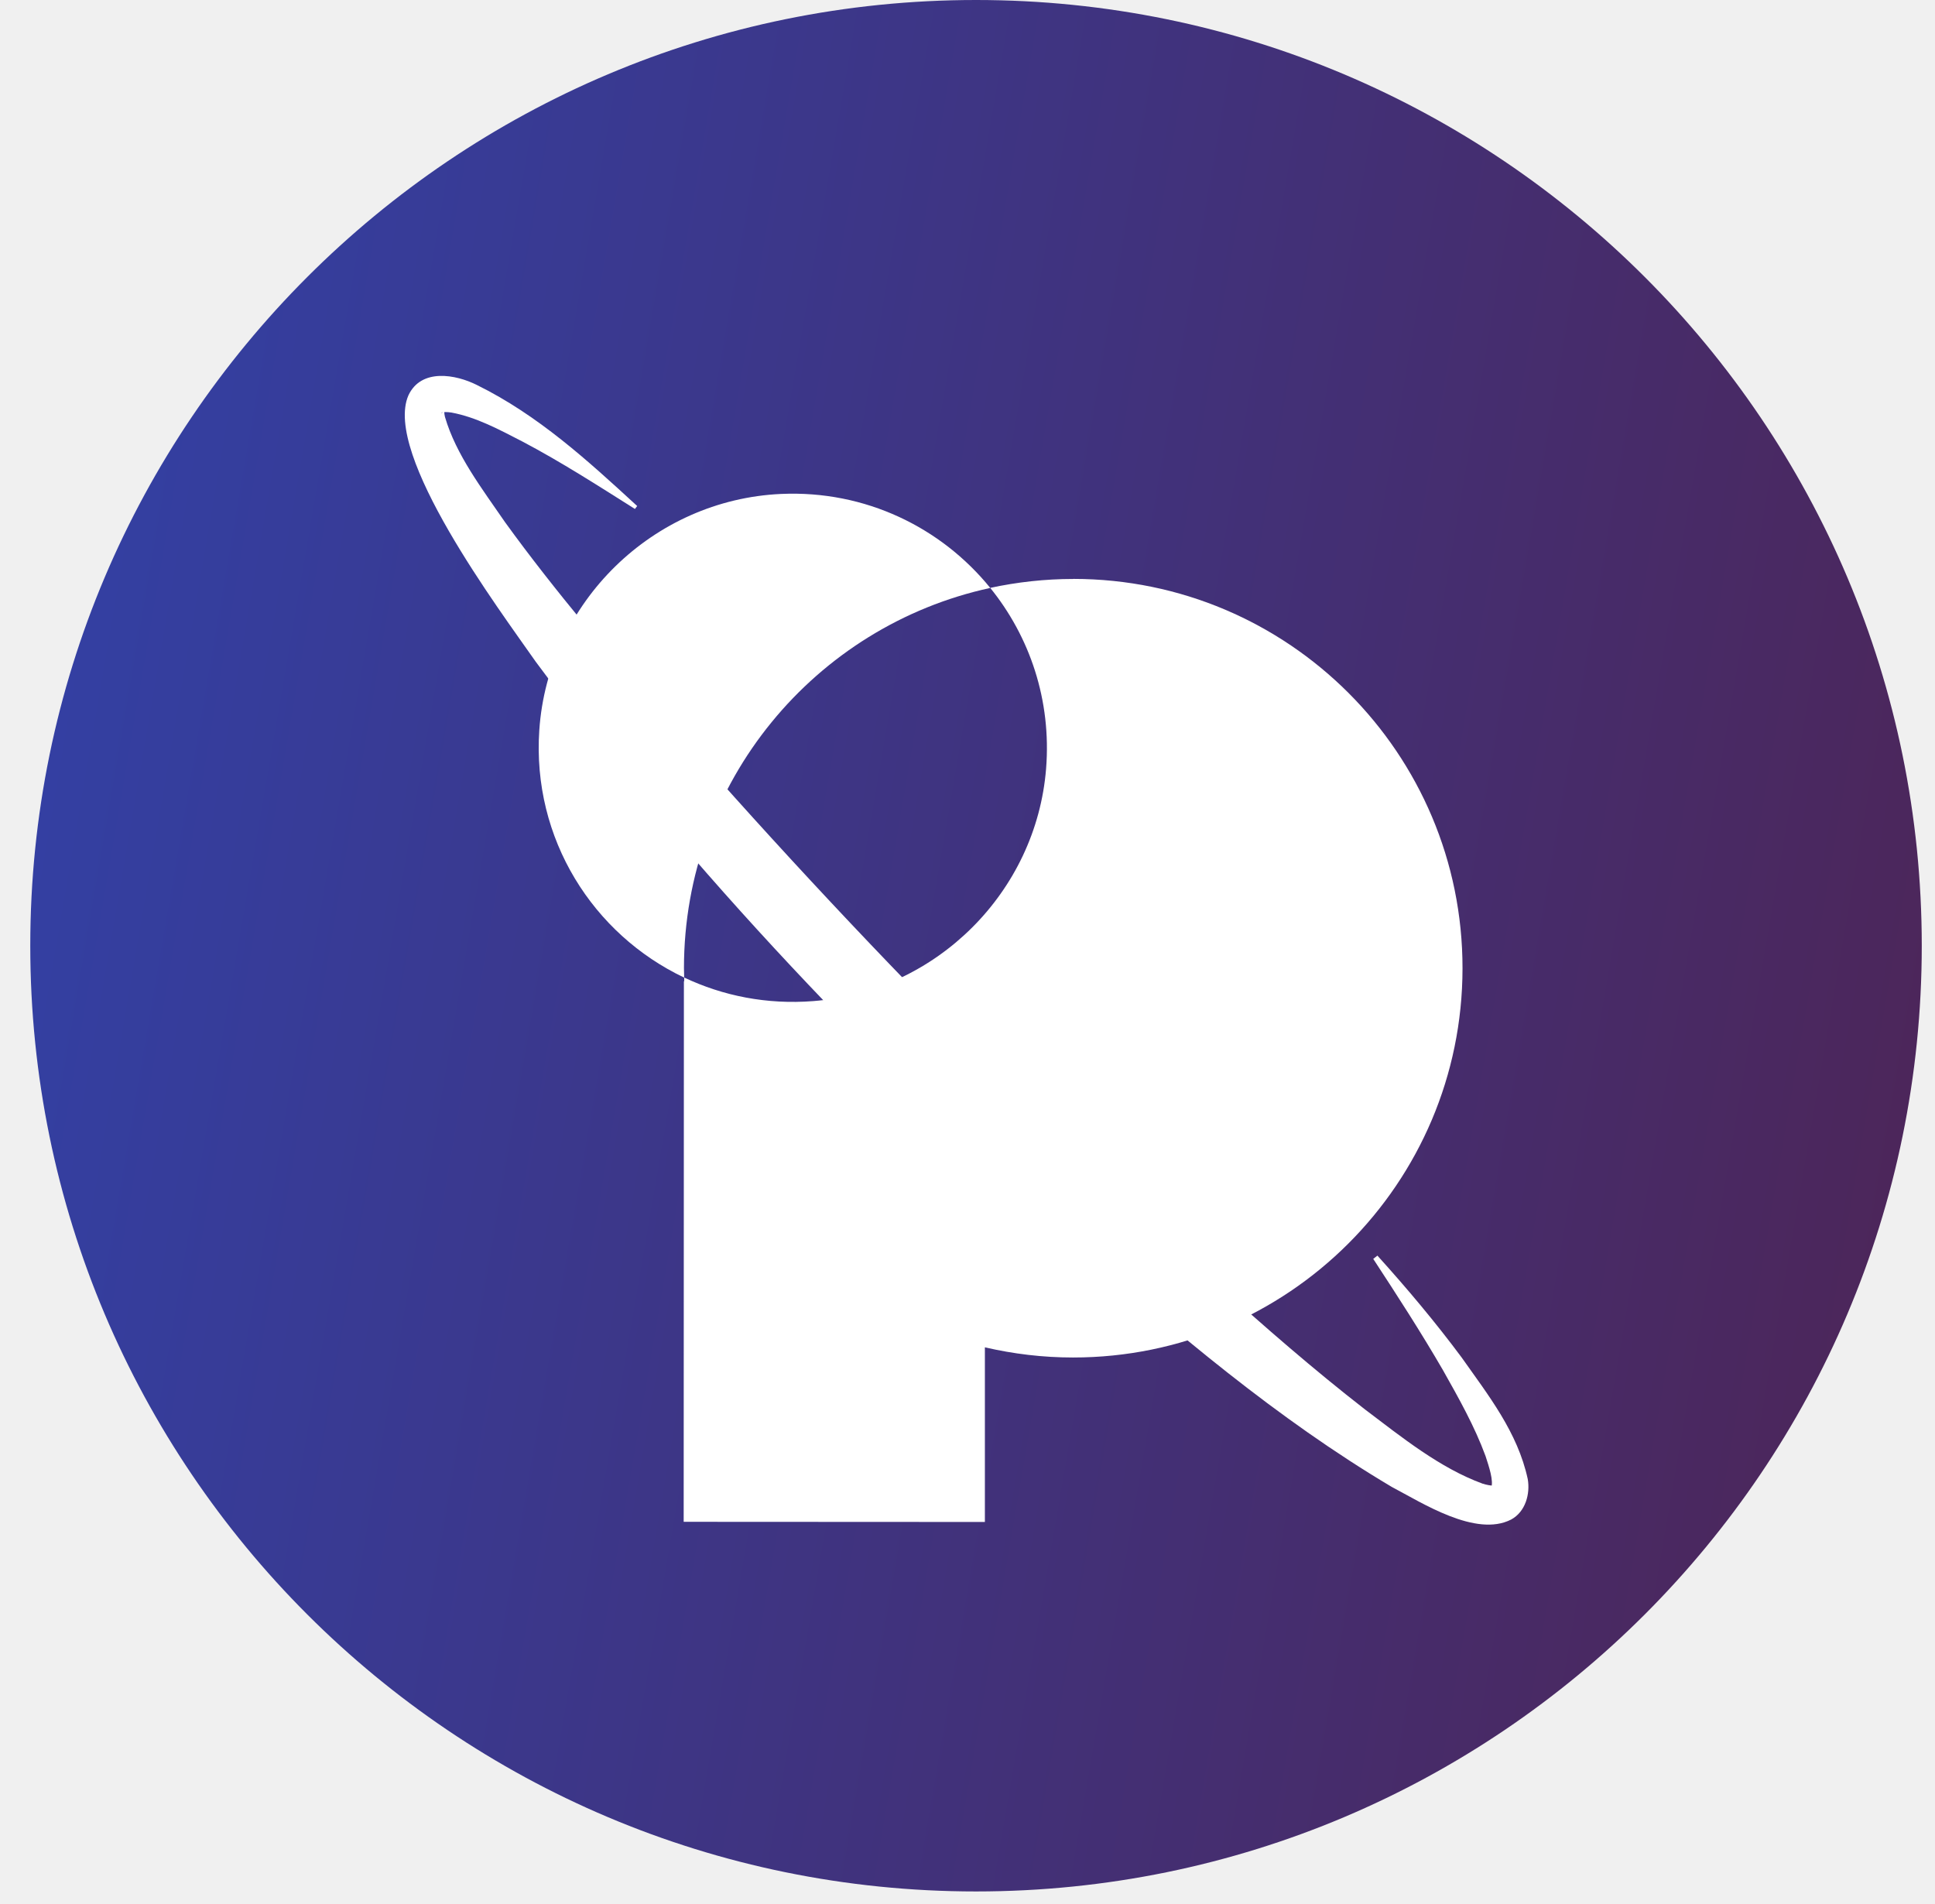
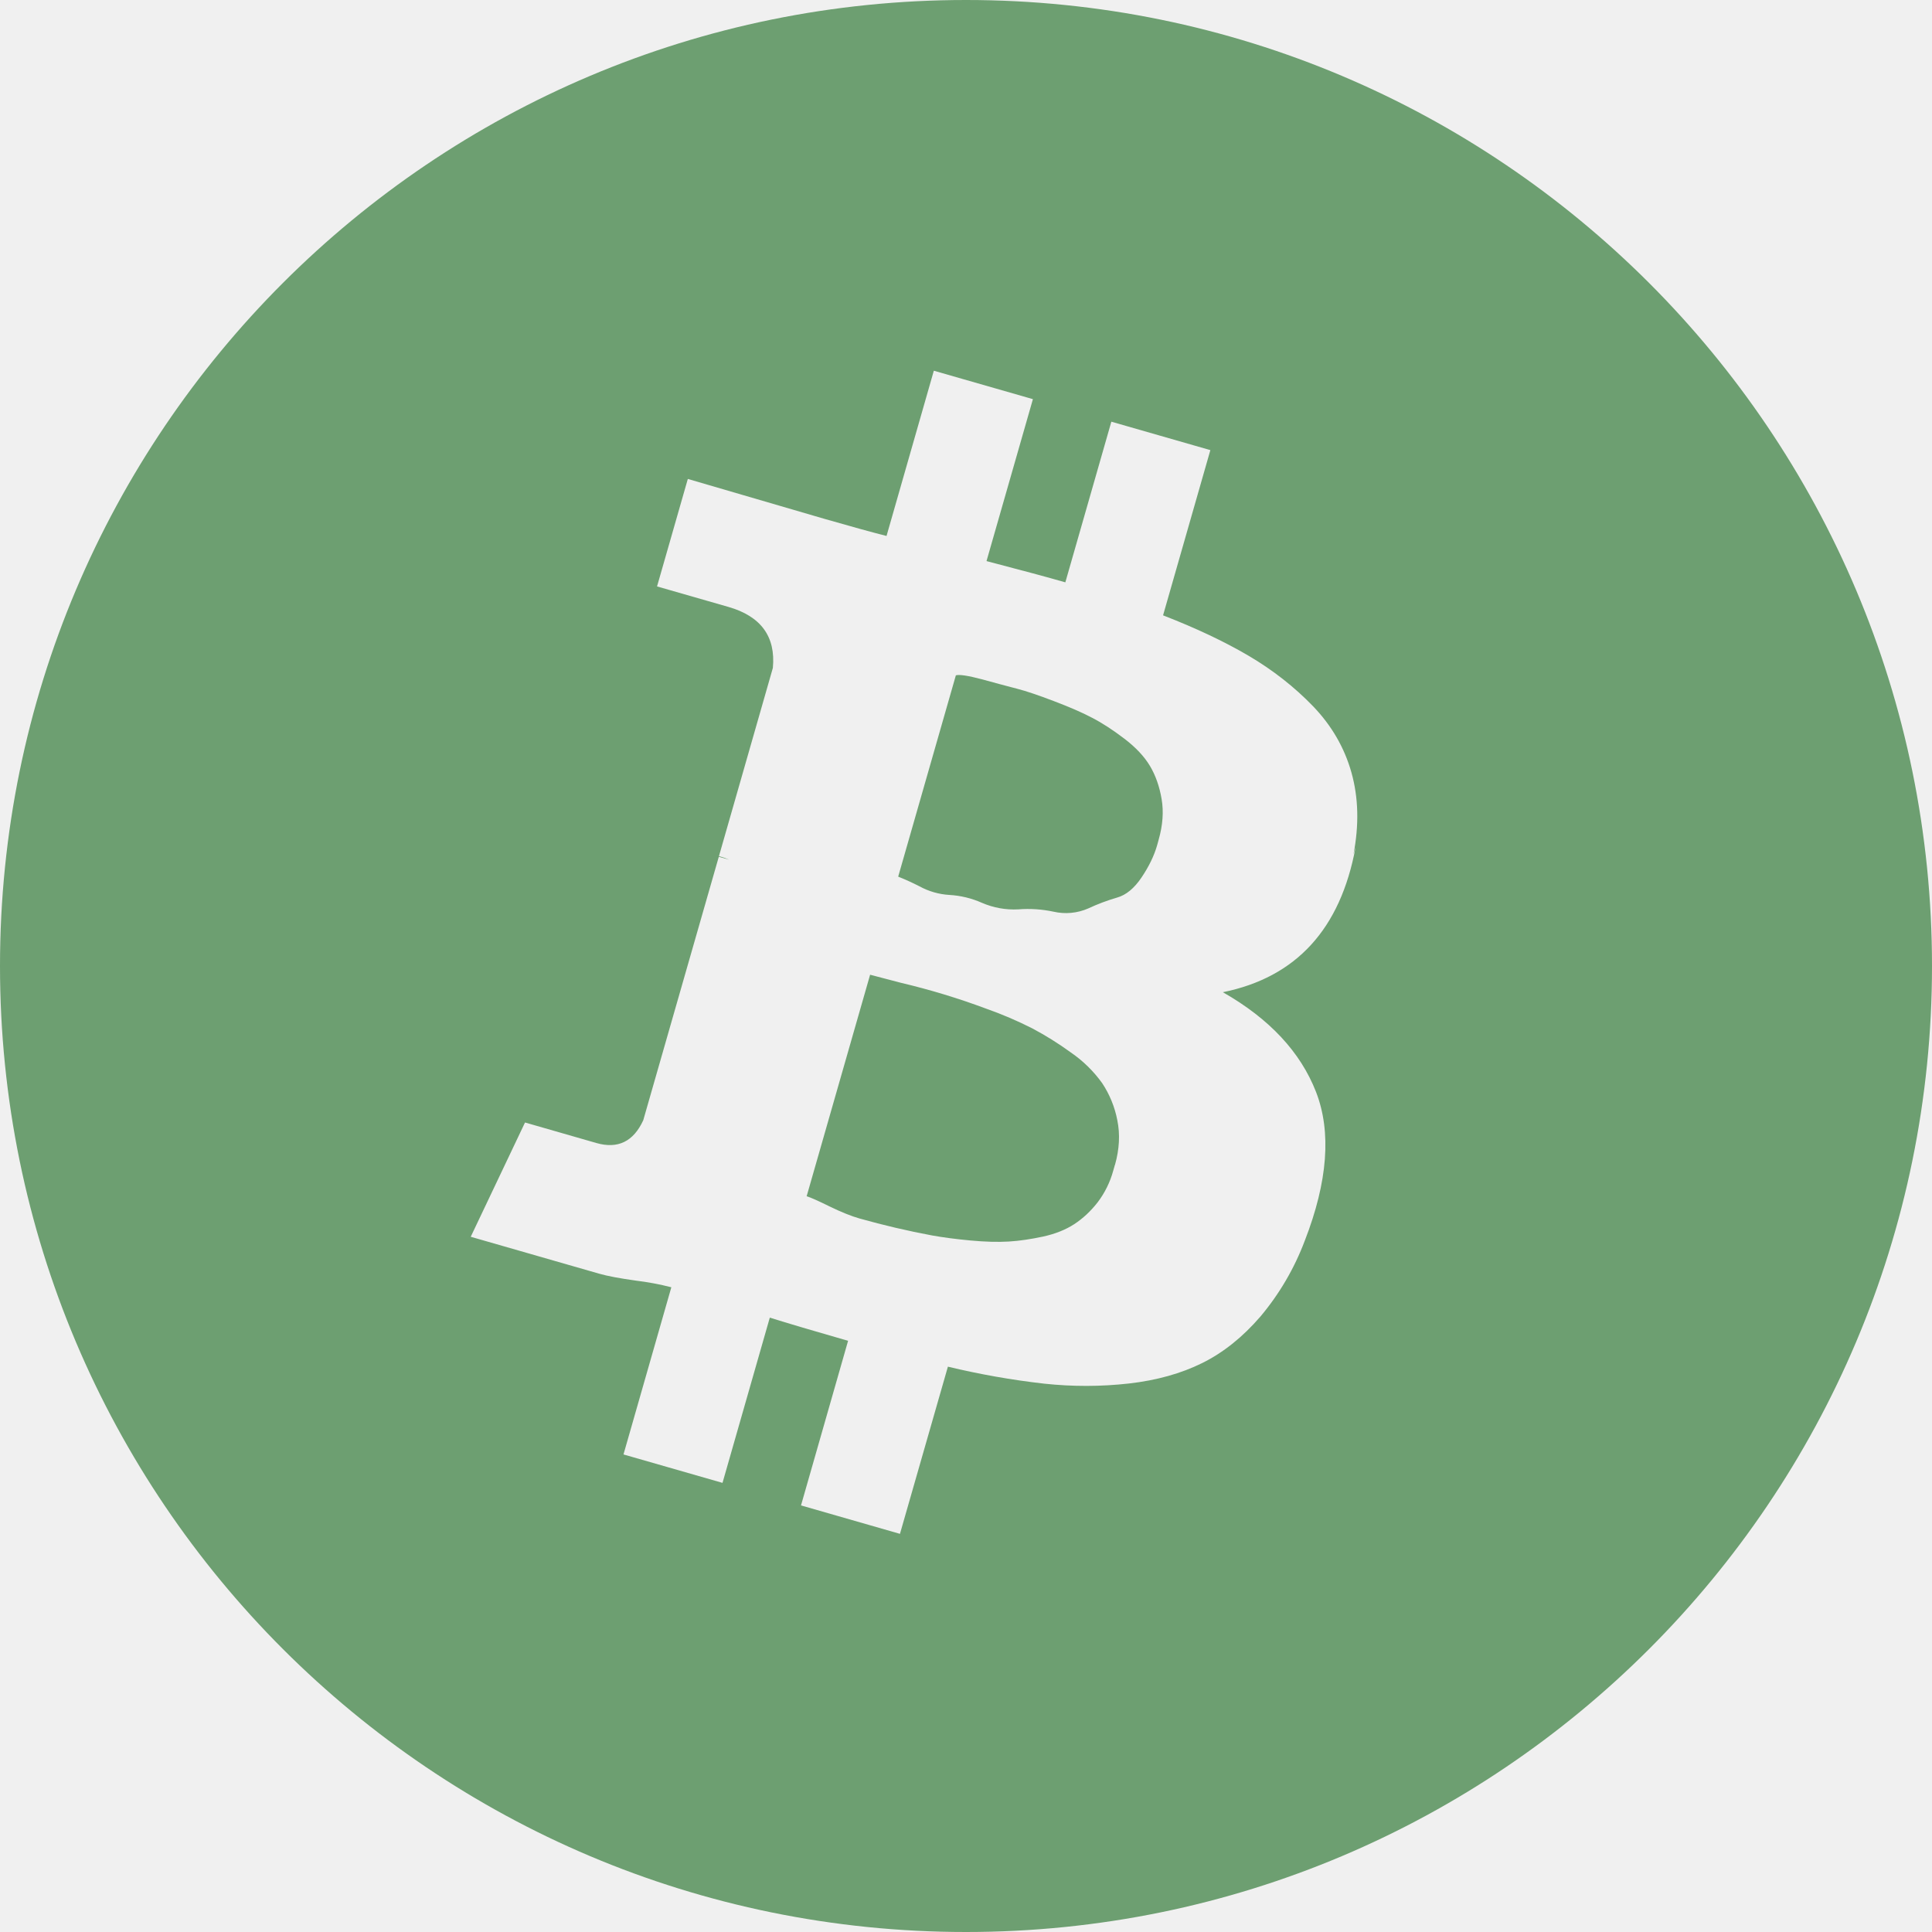
- <svg xmlns="http://www.w3.org/2000/svg" width="62" height="61" viewBox="0 0 62 61" fill="none">
-   <circle cx="31.273" cy="30.303" r="30.303" fill="url(#paint0_linear_15_4225)" />
-   <g clipPath="url(#clip0_15_4225)">
-     <path d="M31.728 18.837C30.162 16.906 27.732 15.705 25.025 15.827C20.923 16.013 17.557 19.299 17.28 23.396C17.044 26.884 19.009 29.942 21.922 31.324C21.92 31.223 21.915 31.122 21.915 31.019C21.918 25.045 26.12 20.056 31.728 18.839V18.837Z" fill="white" />
-     <path d="M34.393 18.551C33.478 18.551 32.587 18.652 31.728 18.837C32.992 20.397 33.694 22.433 33.518 24.633C33.201 28.578 30.009 31.765 26.062 32.077C24.572 32.194 23.163 31.91 21.922 31.322C21.922 31.362 21.922 31.401 21.924 31.441H21.913L21.906 48.762L31.557 48.767V43.171C32.467 43.382 33.41 43.497 34.381 43.497C41.27 43.499 46.856 37.917 46.861 31.029C46.866 24.14 41.281 18.553 34.393 18.549V18.551Z" fill="white" />
-     <path d="M44.131 40.229C45.076 41.275 45.986 42.356 46.833 43.496C47.689 44.711 48.625 45.886 48.951 47.392C49.033 47.866 48.881 48.438 48.419 48.689C47.288 49.269 45.566 48.154 44.596 47.645C40.908 45.455 37.644 42.673 34.447 39.861C28.152 34.166 22.232 28.035 17.166 21.203C16.005 19.54 12.264 14.547 13.087 12.666C13.497 11.793 14.604 11.995 15.282 12.337C17.245 13.304 18.838 14.763 20.416 16.214L20.344 16.308C19.159 15.56 17.977 14.8 16.744 14.15C15.993 13.763 15.261 13.367 14.466 13.219C14.332 13.198 14.201 13.198 14.154 13.219C14.131 13.229 14.138 13.238 14.161 13.226C14.192 13.217 14.22 13.186 14.227 13.175C14.241 13.158 14.227 13.245 14.257 13.358C14.611 14.575 15.456 15.673 16.178 16.726C16.983 17.84 17.843 18.928 18.725 20C24.985 27.472 31.785 34.537 38.976 41.12C40.522 42.518 42.093 43.883 43.737 45.162C44.914 46.051 46.136 47.04 47.506 47.54C47.633 47.58 47.755 47.599 47.813 47.601C47.842 47.601 47.849 47.601 47.828 47.615C47.811 47.627 47.781 47.667 47.778 47.681C47.865 47.449 47.708 46.993 47.598 46.653C47.246 45.696 46.739 44.798 46.233 43.9C45.534 42.694 44.771 41.514 44 40.337L44.133 40.234L44.131 40.229Z" fill="white" />
-   </g>
-   <defs>
-     <linearGradient id="paint0_linear_15_4225" x1="18.719" y1="-140.95" x2="120.066" y2="-123.528" gradientUnits="userSpaceOnUse">
-       <stop stop-color="#2F44AF" />
-       <stop offset="0.985" stop-color="#581A38" />
-     </linearGradient>
-     <clipPath id="clip0_15_4225">
-       <rect width="36" height="36.809" fill="white" transform="translate(12.9697 12.0449)" />
-     </clipPath>
-   </defs>
+ <svg xmlns="http://www.w3.org/2000/svg" width="60" height="60" viewBox="0 0 60 60" fill="none">
+   <path fill-rule="evenodd" clip-rule="evenodd" d="M60 30C60 46.569 46.569 60 30 60C13.431 60 0 46.569 0 30C0 13.431 13.431 0 30 0C46.569 0 60 13.431 60 30ZM37.977 30.814C40.257 30.351 41.629 28.851 42.098 26.313V26.31L42.033 26.535C42.211 25.617 42.188 24.77 41.971 23.994C41.754 23.222 41.356 22.534 40.779 21.934C40.202 21.336 39.535 20.813 38.786 20.371C38.034 19.928 37.145 19.508 36.12 19.11L37.589 13.979L34.514 13.096L33.085 18.085C32.553 17.932 31.736 17.712 30.637 17.425L32.078 12.396L29.001 11.513L27.532 16.645C27.087 16.532 26.44 16.354 25.588 16.109L21.361 14.874L20.405 18.212L22.62 18.848C23.632 19.138 24.094 19.77 24.002 20.743L22.328 26.588C22.436 26.616 22.541 26.653 22.643 26.698L22.323 26.608L19.977 34.79C19.673 35.453 19.188 35.688 18.523 35.498L16.305 34.86L14.619 38.409L18.613 39.557C18.868 39.63 19.243 39.7 19.743 39.77C20.116 39.815 20.485 39.884 20.849 39.977L19.363 45.169L22.438 46.052L23.907 40.92C24.464 41.095 25.273 41.335 26.338 41.64L24.876 46.752L27.949 47.635L29.438 42.443C30.424 42.68 31.423 42.857 32.431 42.971C33.317 43.066 34.194 43.063 35.059 42.966C35.92 42.868 36.68 42.656 37.337 42.33C37.994 42.005 38.593 41.523 39.143 40.887C39.733 40.185 40.199 39.388 40.522 38.529C41.236 36.691 41.351 35.153 40.872 33.915C40.39 32.675 39.425 31.639 37.977 30.814ZM34.699 34.788C34.789 35.225 34.764 35.688 34.627 36.176H34.624L34.572 36.358C34.475 36.714 34.31 37.048 34.087 37.341C33.87 37.619 33.63 37.841 33.362 38.017C33.098 38.189 32.775 38.319 32.398 38.402C32.023 38.482 31.666 38.537 31.329 38.557C30.992 38.577 30.595 38.567 30.137 38.524C29.683 38.482 29.285 38.429 28.951 38.369C28.191 38.227 27.437 38.051 26.692 37.841C26.438 37.769 26.128 37.644 25.761 37.466C25.396 37.286 25.159 37.181 25.051 37.151L27.022 30.271L27.976 30.521C28.878 30.734 29.765 31.003 30.632 31.327C31.12 31.499 31.596 31.703 32.058 31.937C32.475 32.158 32.876 32.409 33.258 32.687C33.634 32.945 33.963 33.267 34.229 33.638C34.46 33.986 34.62 34.377 34.699 34.788ZM35.983 26.078C36.11 25.63 36.143 25.21 36.075 24.815C36.008 24.419 35.886 24.077 35.711 23.784C35.536 23.492 35.271 23.209 34.916 22.939C34.562 22.669 34.227 22.451 33.912 22.289C33.6 22.124 33.205 21.954 32.73 21.774C32.256 21.594 31.876 21.463 31.586 21.389C31.548 21.378 31.509 21.368 31.468 21.358C31.203 21.288 30.879 21.203 30.502 21.098C30.067 20.983 29.795 20.941 29.685 20.973L27.894 27.225C28.119 27.315 28.34 27.415 28.556 27.526C28.841 27.682 29.158 27.774 29.483 27.793C29.832 27.813 30.175 27.896 30.495 28.038C30.85 28.192 31.237 28.262 31.624 28.241C31.99 28.212 32.358 28.237 32.718 28.313C33.078 28.396 33.456 28.361 33.795 28.213C34.084 28.078 34.383 27.965 34.689 27.876C34.971 27.798 35.228 27.585 35.453 27.248C35.681 26.91 35.84 26.58 35.933 26.26L35.983 26.078Z" fill="#6D9F71" />
</svg>
